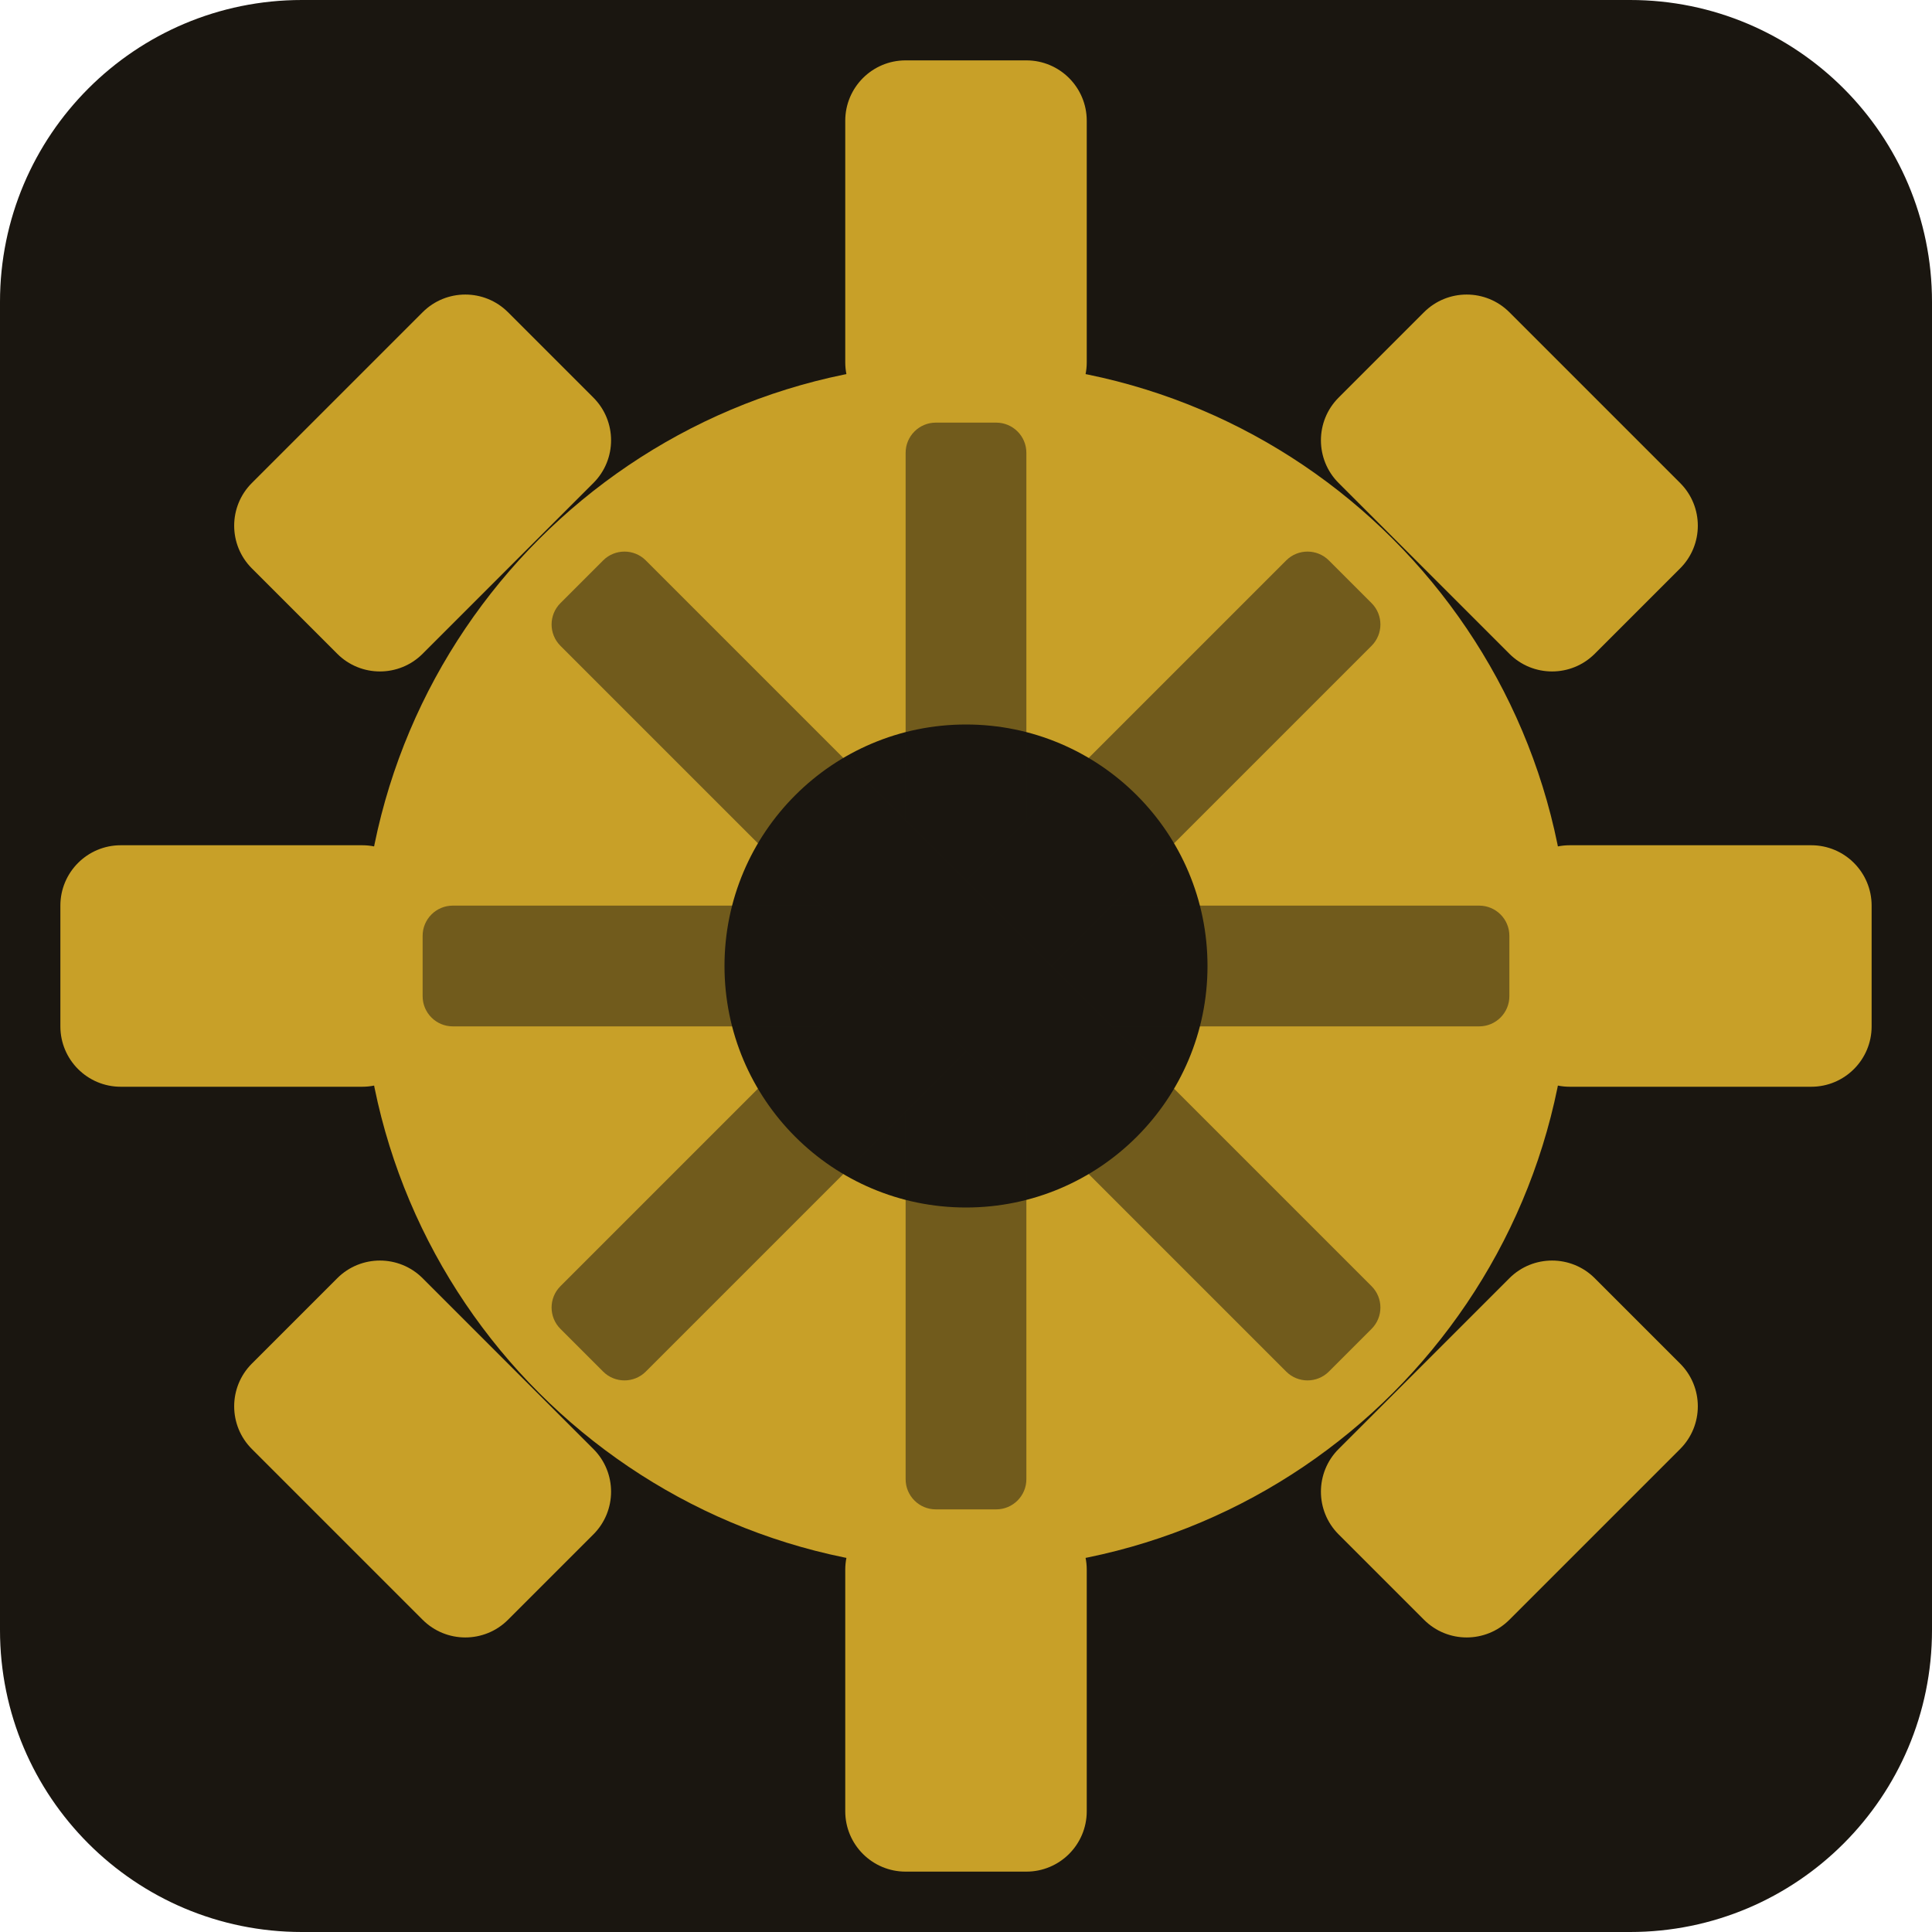
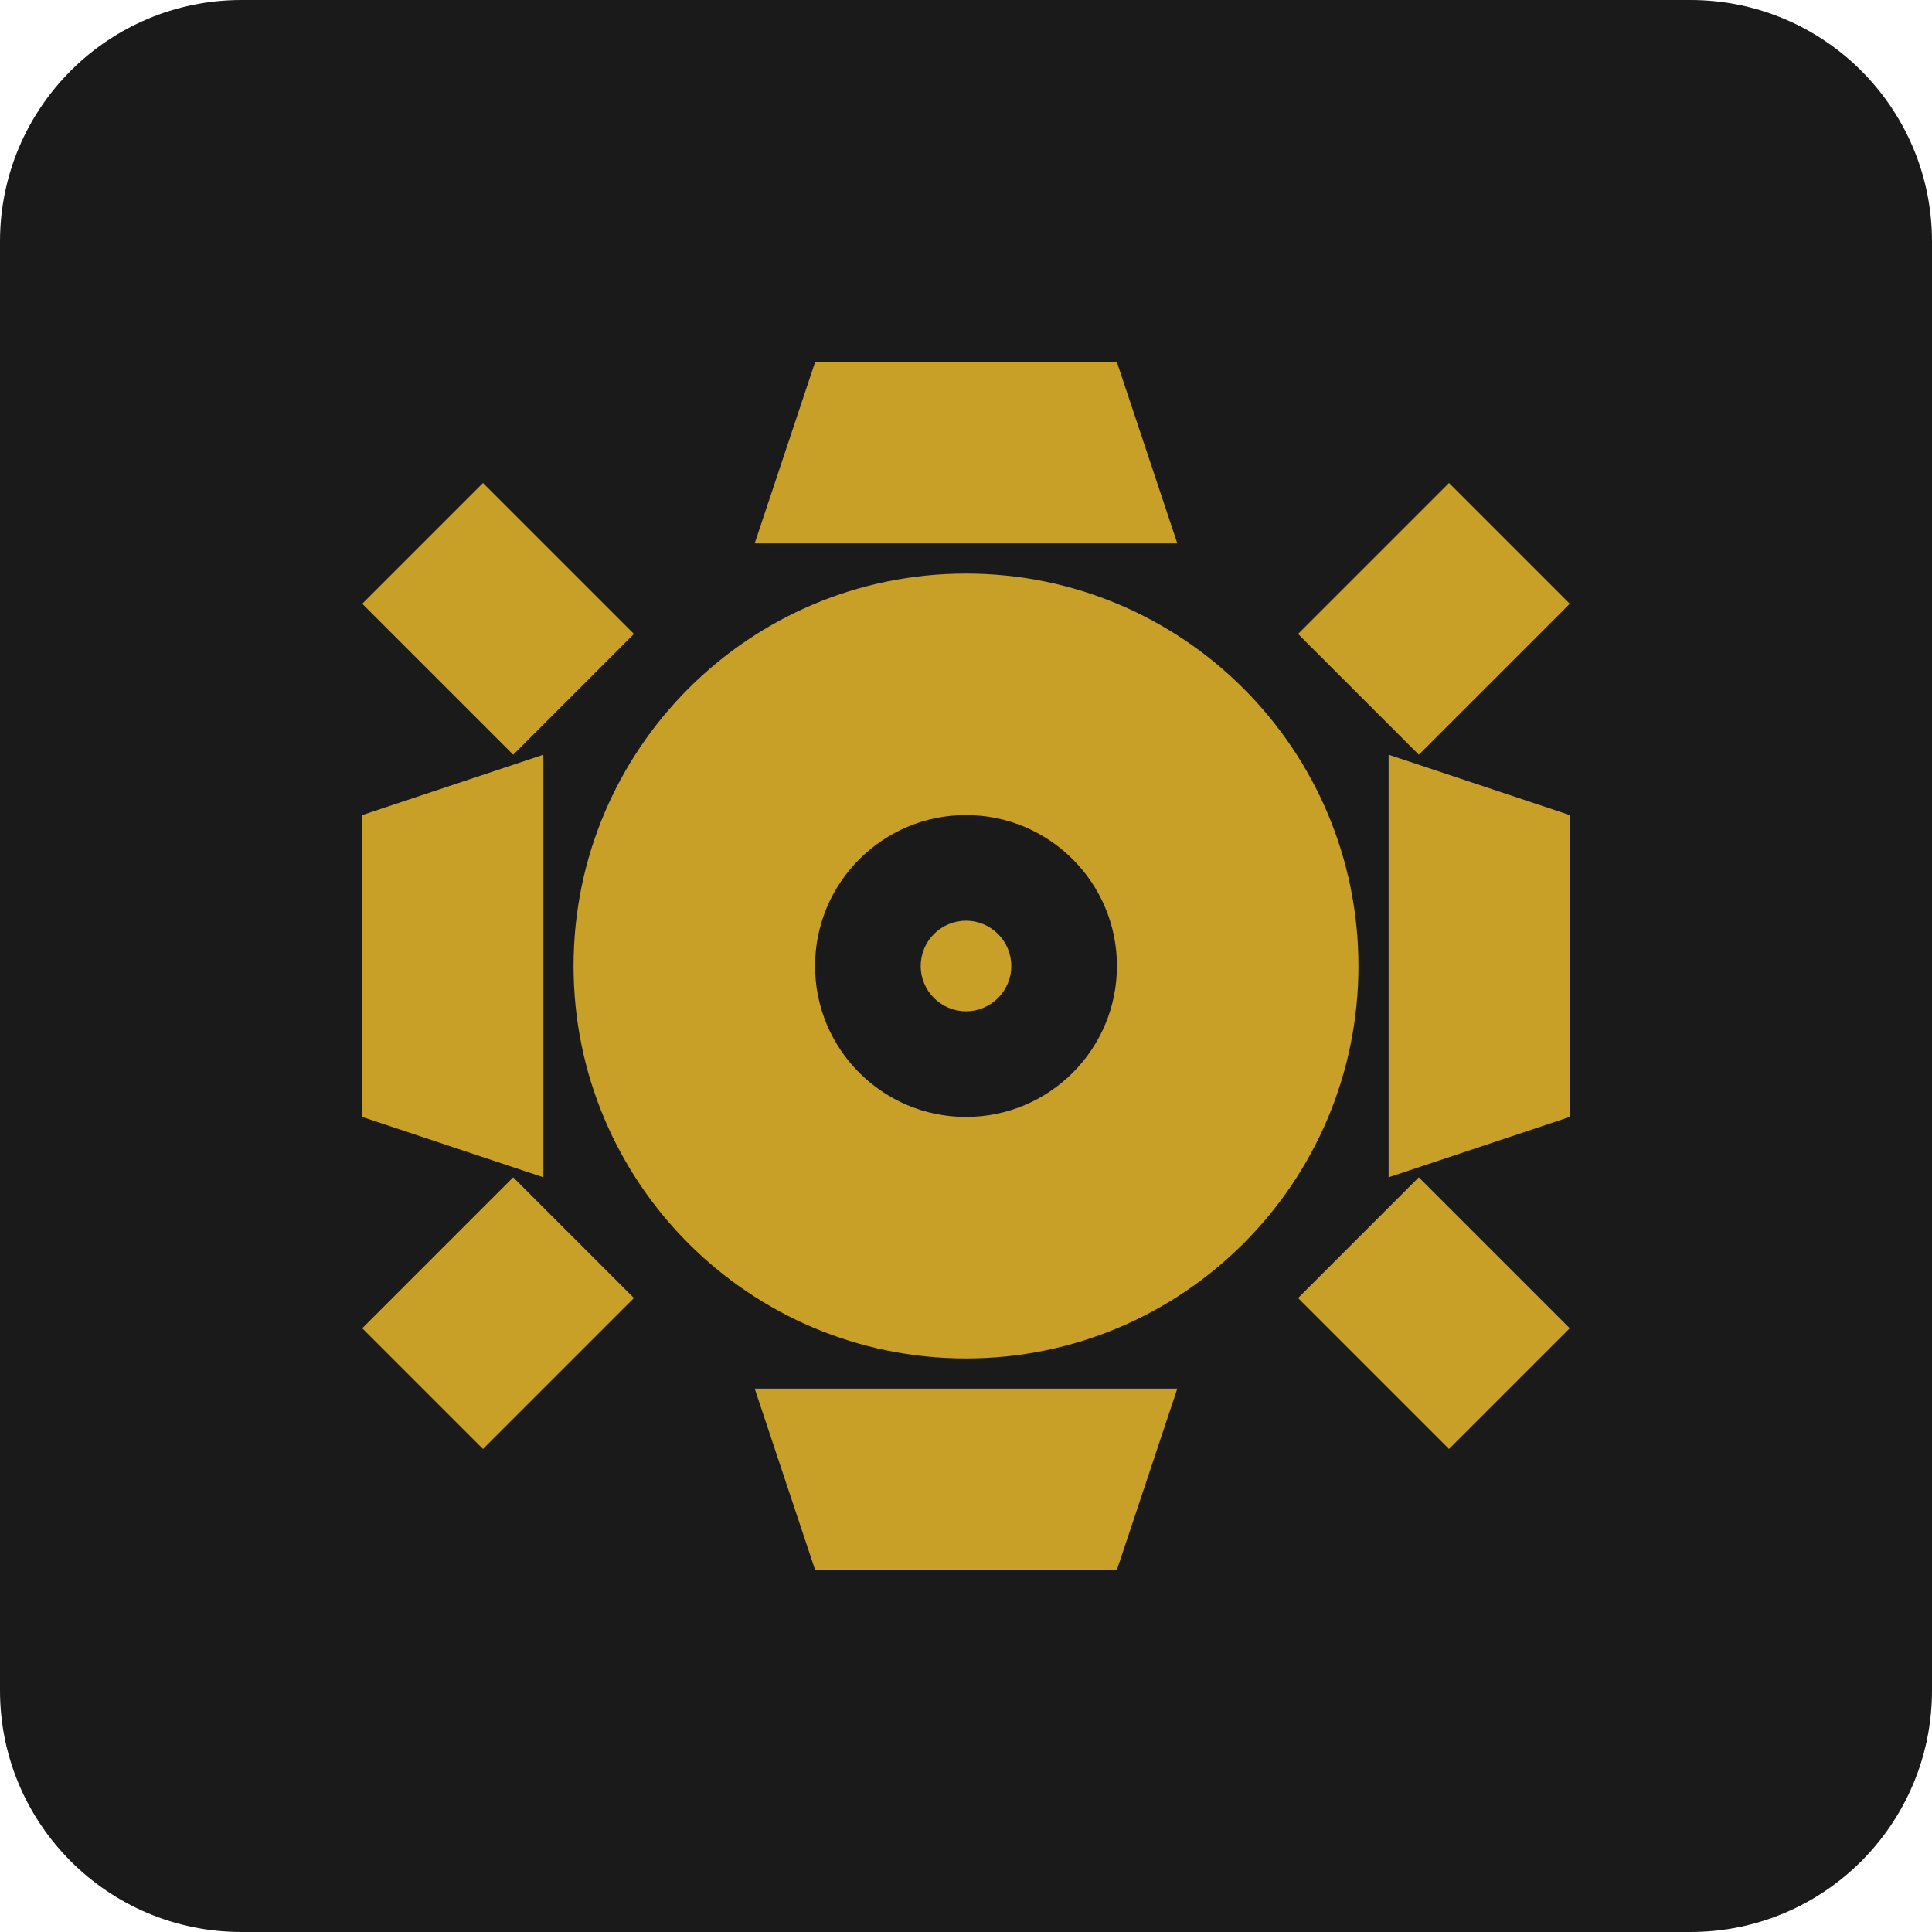
- <svg xmlns="http://www.w3.org/2000/svg" viewBox="0 0 64 64" width="64" height="64" role="img" aria-label="Engrenage des Iron Warriors">
-   <rect width="64" height="64" rx="10" fill="#1a1610" />
-   <g fill="#c8a028">
-     <rect x="28" y="2" width="8" height="12" rx="2" />
-     <rect x="28" y="50" width="8" height="12" rx="2" />
-     <rect x="2" y="28" width="12" height="8" rx="2" />
-     <rect x="50" y="28" width="12" height="8" rx="2" />
-     <rect x="10" y="10" width="8" height="12" rx="2" transform="rotate(45 14 16)" />
-     <rect x="46" y="10" width="8" height="12" rx="2" transform="rotate(-45 50 16)" />
-     <rect x="10" y="42" width="8" height="12" rx="2" transform="rotate(-45 14 48)" />
-     <rect x="46" y="42" width="8" height="12" rx="2" transform="rotate(45 50 48)" />
-     <circle cx="32" cy="32" r="20" />
-     <circle cx="32" cy="32" r="8" fill="#1a1610" />
-     <rect x="30" y="14" width="4" height="36" rx="1" fill="#1a1610" opacity="0.5" />
-     <rect x="14" y="30" width="36" height="4" rx="1" fill="#1a1610" opacity="0.5" />
-     <rect x="30" y="14" width="4" height="36" rx="1" fill="#1a1610" opacity="0.5" transform="rotate(45 32 32)" />
-     <rect x="30" y="14" width="4" height="36" rx="1" fill="#1a1610" opacity="0.5" transform="rotate(-45 32 32)" />
+ <svg xmlns="http://www.w3.org/2000/svg" viewBox="0 0 64 64">
+   <rect width="64" height="64" rx="8" fill="#1a1a1a" />
+   <g fill="#c8a028" transform="translate(32,32)">
+     <path d="       M-5,-20 L5,-20 L7,-14 L-7,-14 Z       M-5, 20 L5, 20 L7, 14 L-7, 14 Z       M-20,-5 L-20,5 L-14,7 L-14,-7 Z       M 20,-5 L 20,5 L 14,7 L 14,-7 Z       M-16,-16 L-11,-11 L-15,-7 L-20,-12 Z       M 16,-16 L 11,-11 L 15,-7 L 20,-12 Z       M-16, 16 L-11, 11 L-15, 7 L-20, 12 Z       M 16, 16 L 11, 11 L 15, 7 L 20, 12 Z     " />
+     <circle r="13" fill="#c8a028" />
+     <circle r="5" fill="#1a1a1a" />
+     <circle cx="0" cy="0" r="1.5" fill="#c8a028" />
  </g>
</svg>
